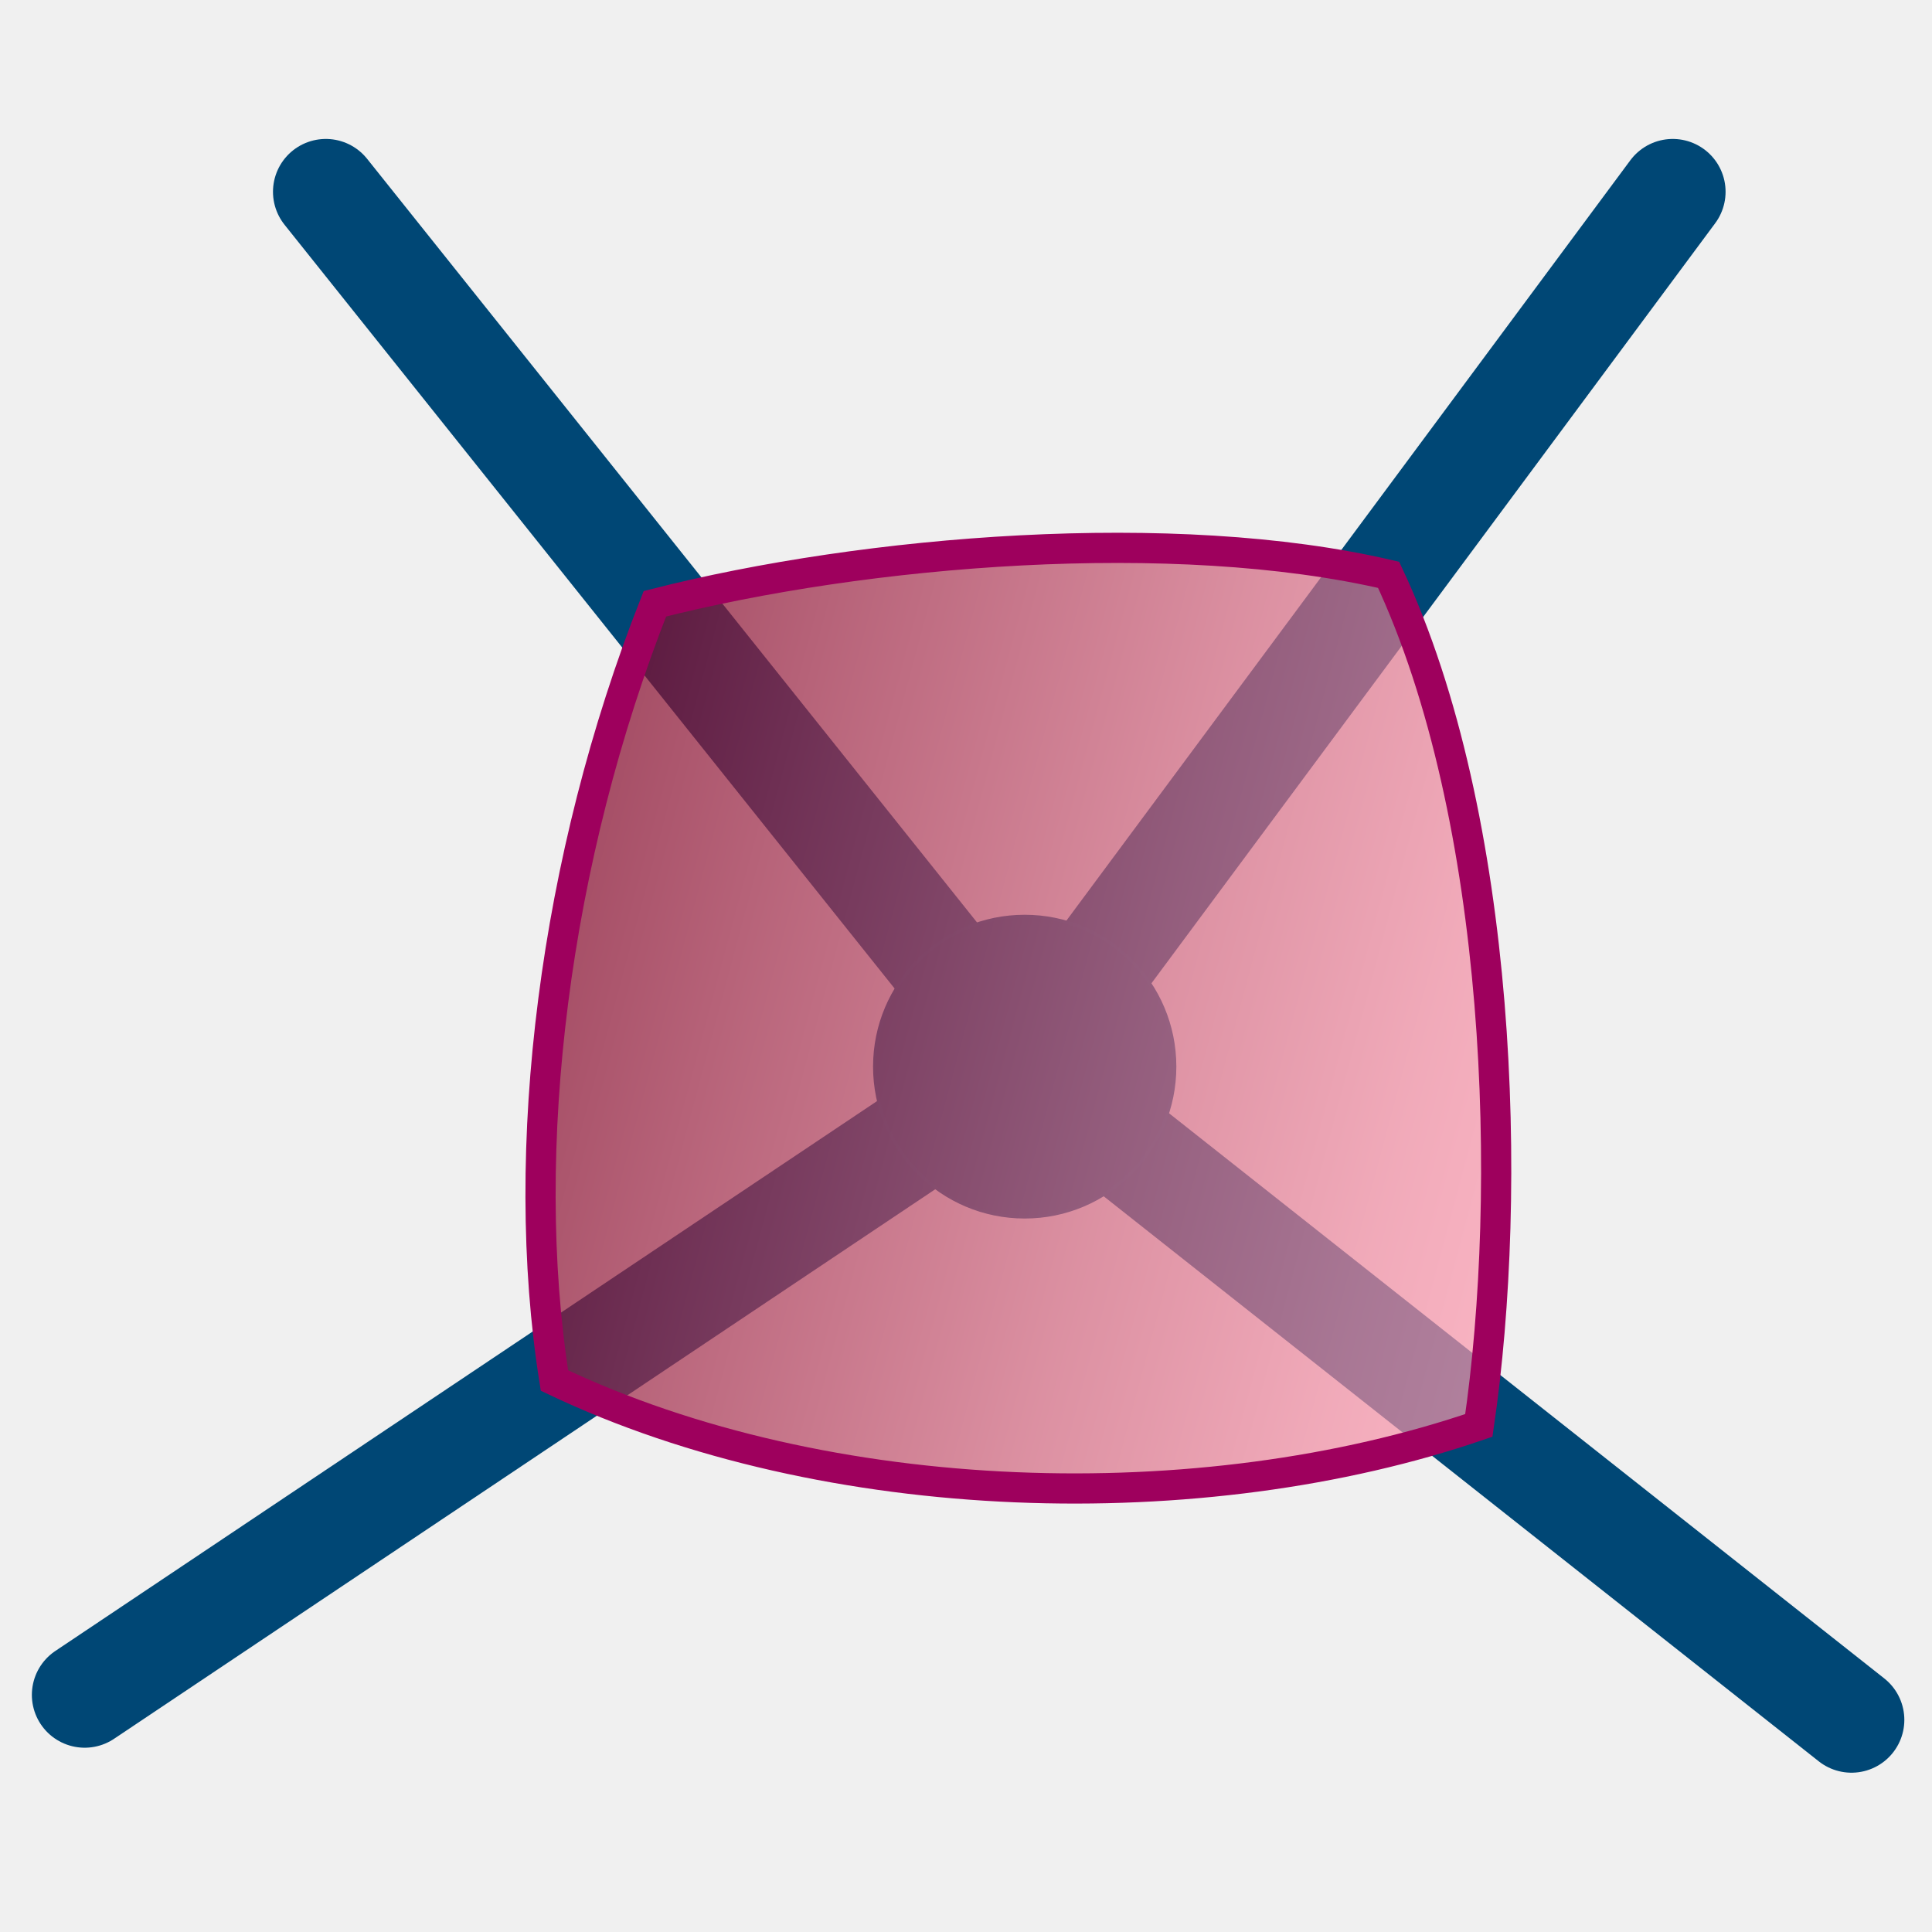
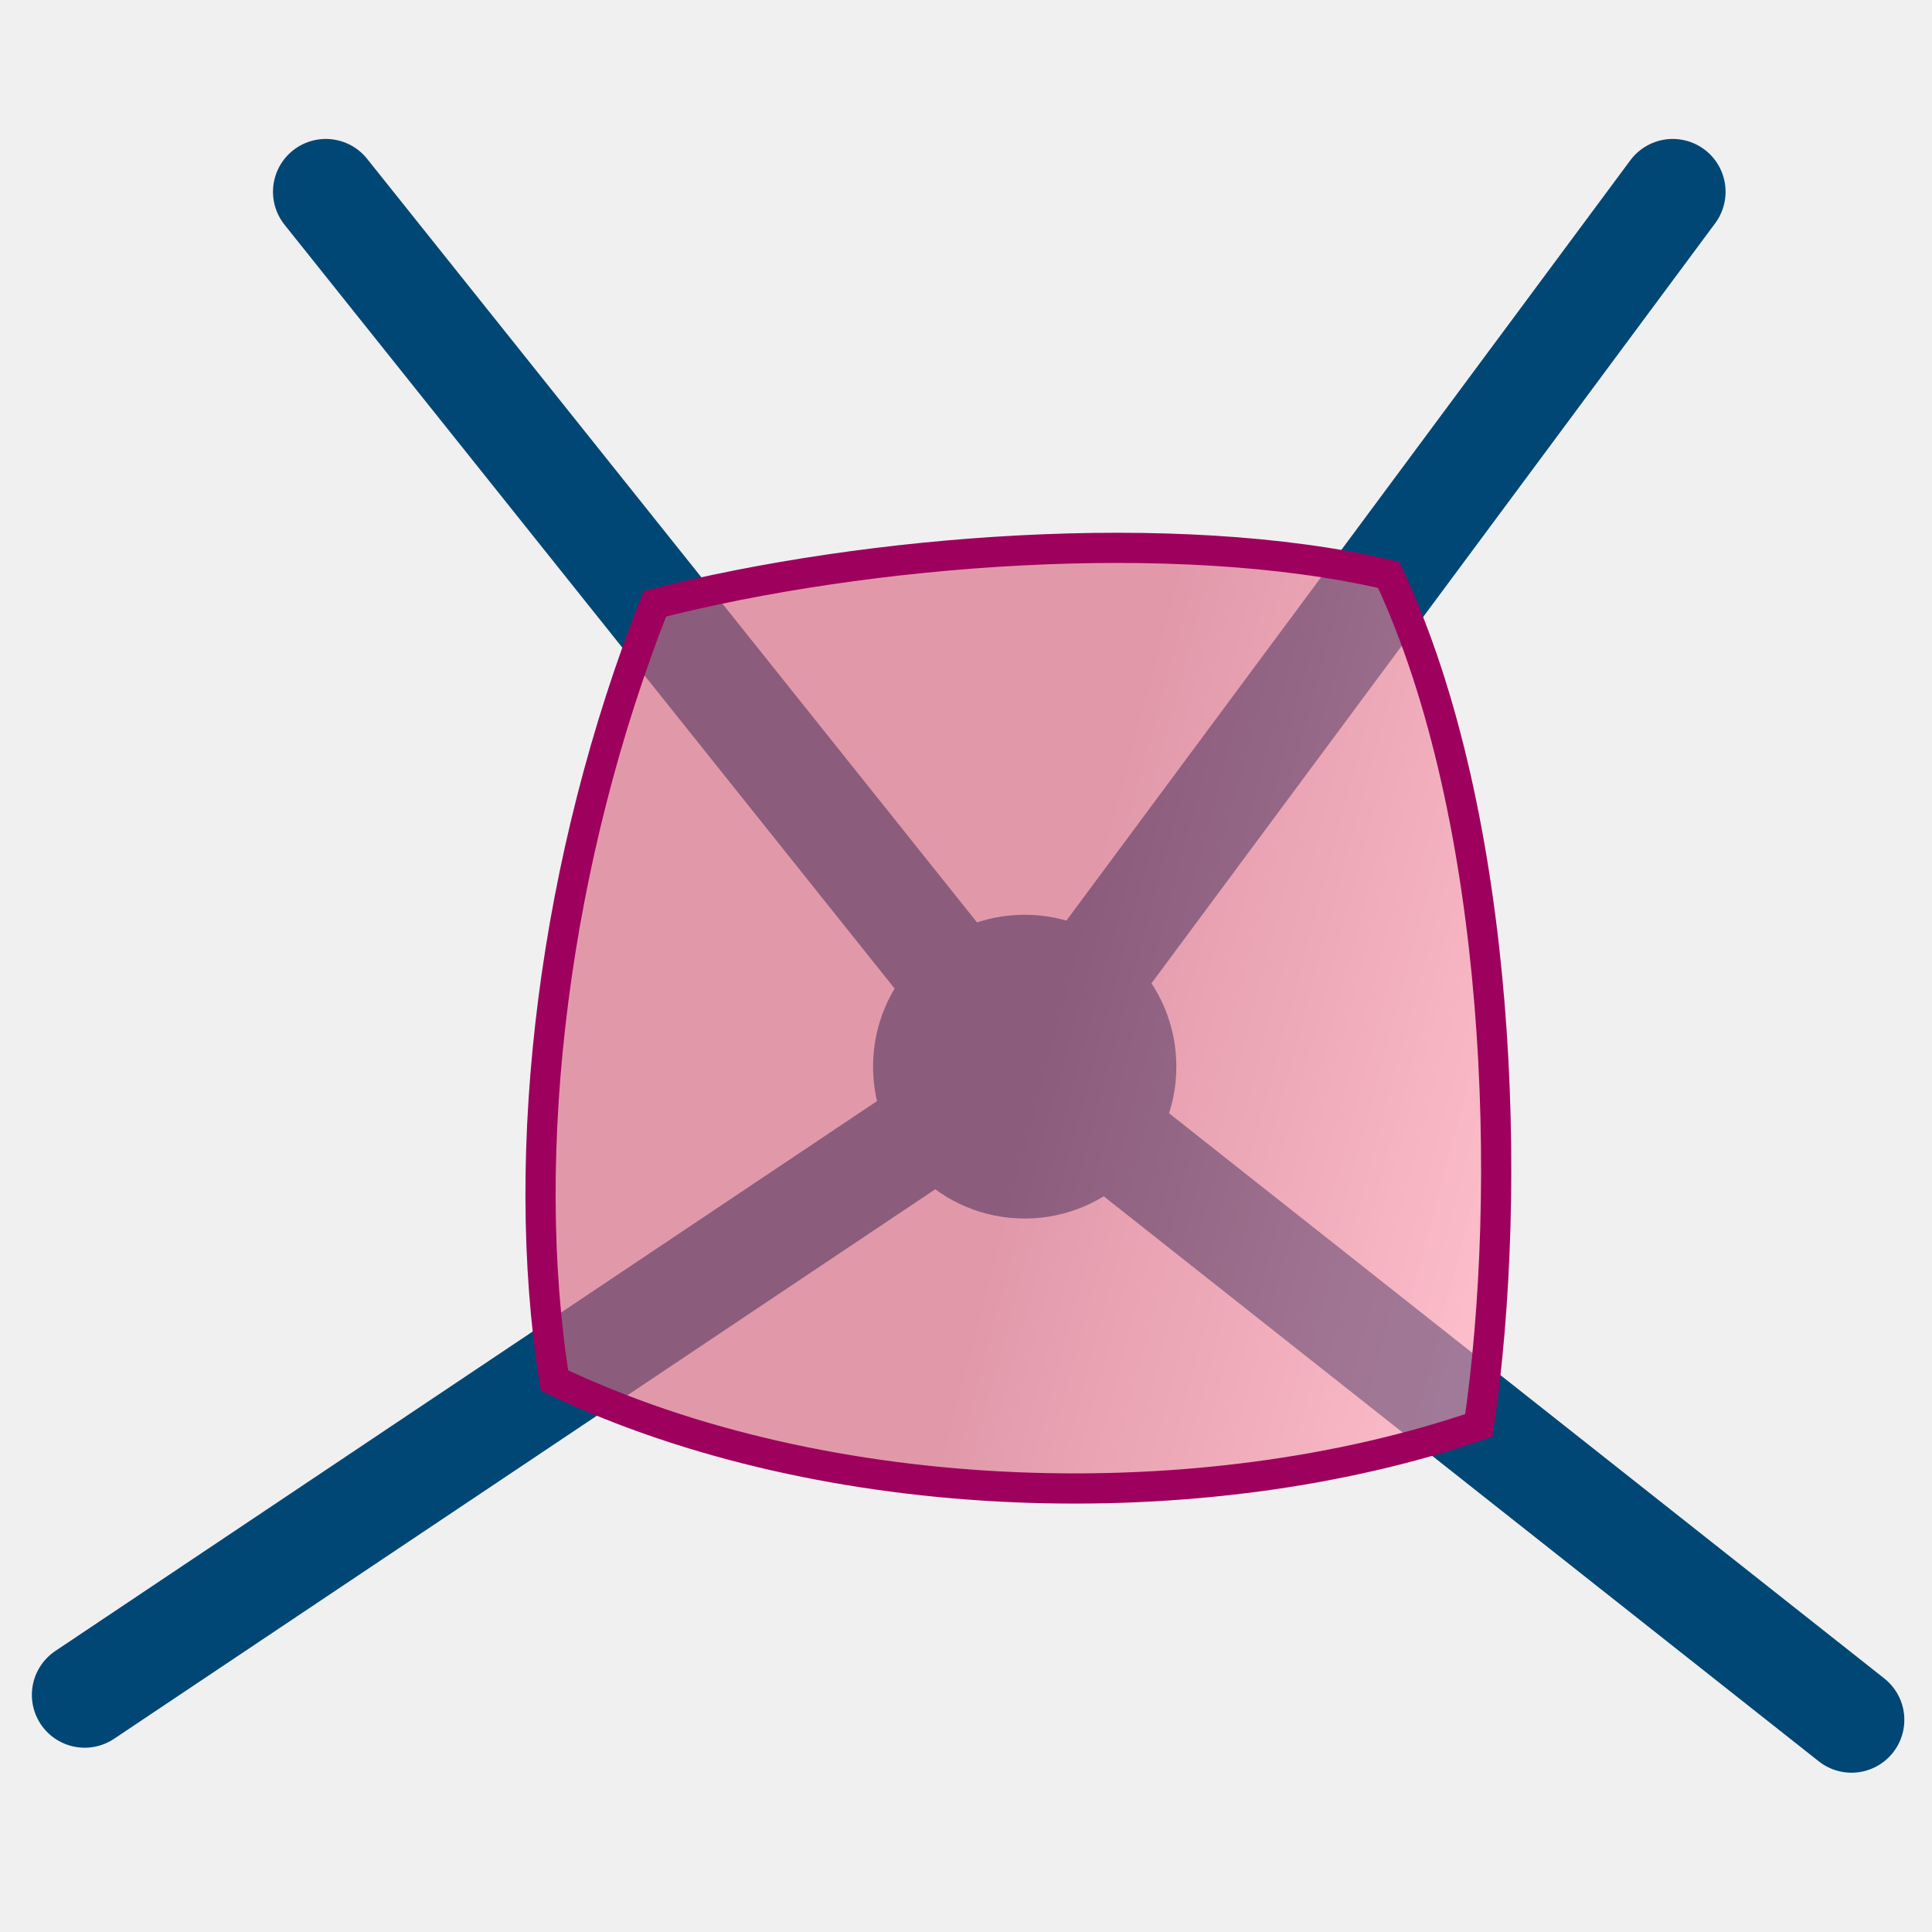
<svg xmlns="http://www.w3.org/2000/svg" version="1.1" id="Layer_1" x="0px" y="0px" width="640px" height="640px" viewBox="0 0 640 640" enable-background="new 0 0 640 640" xml:space="preserve">
-   <line fill="none" stroke="#004775" stroke-width="35" stroke-linecap="round" stroke-miterlimit="10" x1="339.287" y1="353.18" x2="554.119" y2="63.527" />
-   <line fill="none" stroke="#004775" stroke-width="35" stroke-linecap="round" stroke-miterlimit="10" x1="613.336" y1="569.729" x2="339.287" y2="353.18" />
-   <path fill="none" stroke="#004775" stroke-width="40" stroke-linecap="round" stroke-miterlimit="10" d="M339.287,353.18" />
-   <path fill="none" stroke="#004775" stroke-width="40" stroke-linecap="round" stroke-miterlimit="10" d="M406.183,599.819" />
-   <line fill="none" stroke="#004775" stroke-width="35" stroke-linecap="round" stroke-miterlimit="10" x1="28.055" y1="561.453" x2="339.287" y2="353.18" />
-   <line fill="none" stroke="#004775" stroke-width="35" stroke-linecap="round" stroke-miterlimit="10" x1="339.287" y1="353.18" x2="107.93" y2="63.527" />
-   <ellipse fill="#004775" stroke="#004878" stroke-miterlimit="10" cx="339.446" cy="353.339" rx="49.734" ry="49.814" />
-   <path fill="none" stroke="#000000" stroke-miterlimit="10" d="M759,175" />
+   <defs id="defs8">
+     <linearGradient id="linearGradient9" gradientUnits="userSpaceOnUse" x1="166.458" y1="248.926" x2="492.506" y2="161.561" gradientTransform="matrix(1,0,0,-1,22.5,540)">
+       <stop offset="0" style="stop-color:#85082A" id="stop4-8" />
+       <stop offset="0.204" style="stop-color:#A22B4A" id="stop5-3" />
+       <stop offset="0.578" style="stop-color:#D36780" id="stop6-9" />
+       <stop offset="0.854" style="stop-color:#F18CA2" id="stop7-0" />
+       <stop offset="1" style="stop-color:#FD9AAF" id="stop8-5" />
+     </linearGradient>
+   </defs>
+   <path fill="url(#SVGID_1_)" fill-opacity="0.7" stroke="#9e005d" stroke-width="10" stroke-miterlimit="10" d="m 216.94,200.005 c 69.914,-17.813 172.24,-26.135 243.061,-9.581 37.835,80.607 41.288,204.145 29.886,281.759 -91.384,31.341 -215.708,28.253 -306.215,-14.866 -12.163,-76.551 -0.001,-173.102 33.268,-257.312 z" id="path8-2" style="fill:#ffffff;stroke:none;stroke-width:0;stroke-dasharray:none;fill-opacity:1" />
+   <line fill="none" stroke="#004775" stroke-width="35" stroke-linecap="round" stroke-miterlimit="10" x1="339.287" y1="353.18" x2="554.119" y2="63.527" id="line1" />
+   <line fill="none" stroke="#004775" stroke-width="35" stroke-linecap="round" stroke-miterlimit="10" x1="613.336" y1="569.729" x2="339.287" y2="353.18" id="line2" />
+   <line fill="none" stroke="#004775" stroke-width="35" stroke-linecap="round" stroke-miterlimit="10" x1="28.055" y1="561.453" x2="339.287" y2="353.18" id="line3" />
+   <line fill="none" stroke="#004775" stroke-width="35" stroke-linecap="round" stroke-miterlimit="10" x1="339.287" y1="353.18" x2="107.93" y2="63.527" id="line4" />
+   <ellipse fill="#004775" stroke="#004878" stroke-miterlimit="10" cx="339.446" cy="353.339" rx="49.734" ry="49.814" id="ellipse4" />
  <linearGradient id="SVGID_1_" gradientUnits="userSpaceOnUse" x1="166.458" y1="248.926" x2="492.506" y2="161.561" gradientTransform="matrix(1 0 0 -1 22.5 540)">
-     <stop offset="0" style="stop-color:#85082A" />
-     <stop offset="0.204" style="stop-color:#A22B4A" />
-     <stop offset="0.578" style="stop-color:#D36780" />
-     <stop offset="0.854" style="stop-color:#F18CA2" />
-     <stop offset="1" style="stop-color:#FD9AAF" />
+     <stop offset="0.5" style="stop-color:#d36780;stop-opacity:0.95;" id="stop6" />
+     <stop offset="0.854" style="stop-color:#f18ca2;stop-opacity:0.95;" id="stop7" />
+     <stop offset="1" style="stop-color:#fd9aaf;stop-opacity:0.9;" id="stop8" />
  </linearGradient>
-   <path fill="url(#SVGID_1_)" fill-opacity="0.7" stroke="#9E005D" stroke-width="10" stroke-miterlimit="10" d="M216.94,200.005  c69.914-17.813,172.24-26.135,243.061-9.581c37.835,80.607,41.288,204.145,29.886,281.759  c-91.384,31.341-215.708,28.253-306.215-14.866C171.509,380.766,183.671,284.215,216.94,200.005z" />
+   <path fill="url(#SVGID_1_)" fill-opacity="0.7" stroke="#9E005D" stroke-width="10" stroke-miterlimit="10" d="M216.94,200.005  c69.914-17.813,172.24-26.135,243.061-9.581c37.835,80.607,41.288,204.145,29.886,281.759  c-91.384,31.341-215.708,28.253-306.215-14.866C171.509,380.766,183.671,284.215,216.94,200.005z" id="path8" />
</svg>
